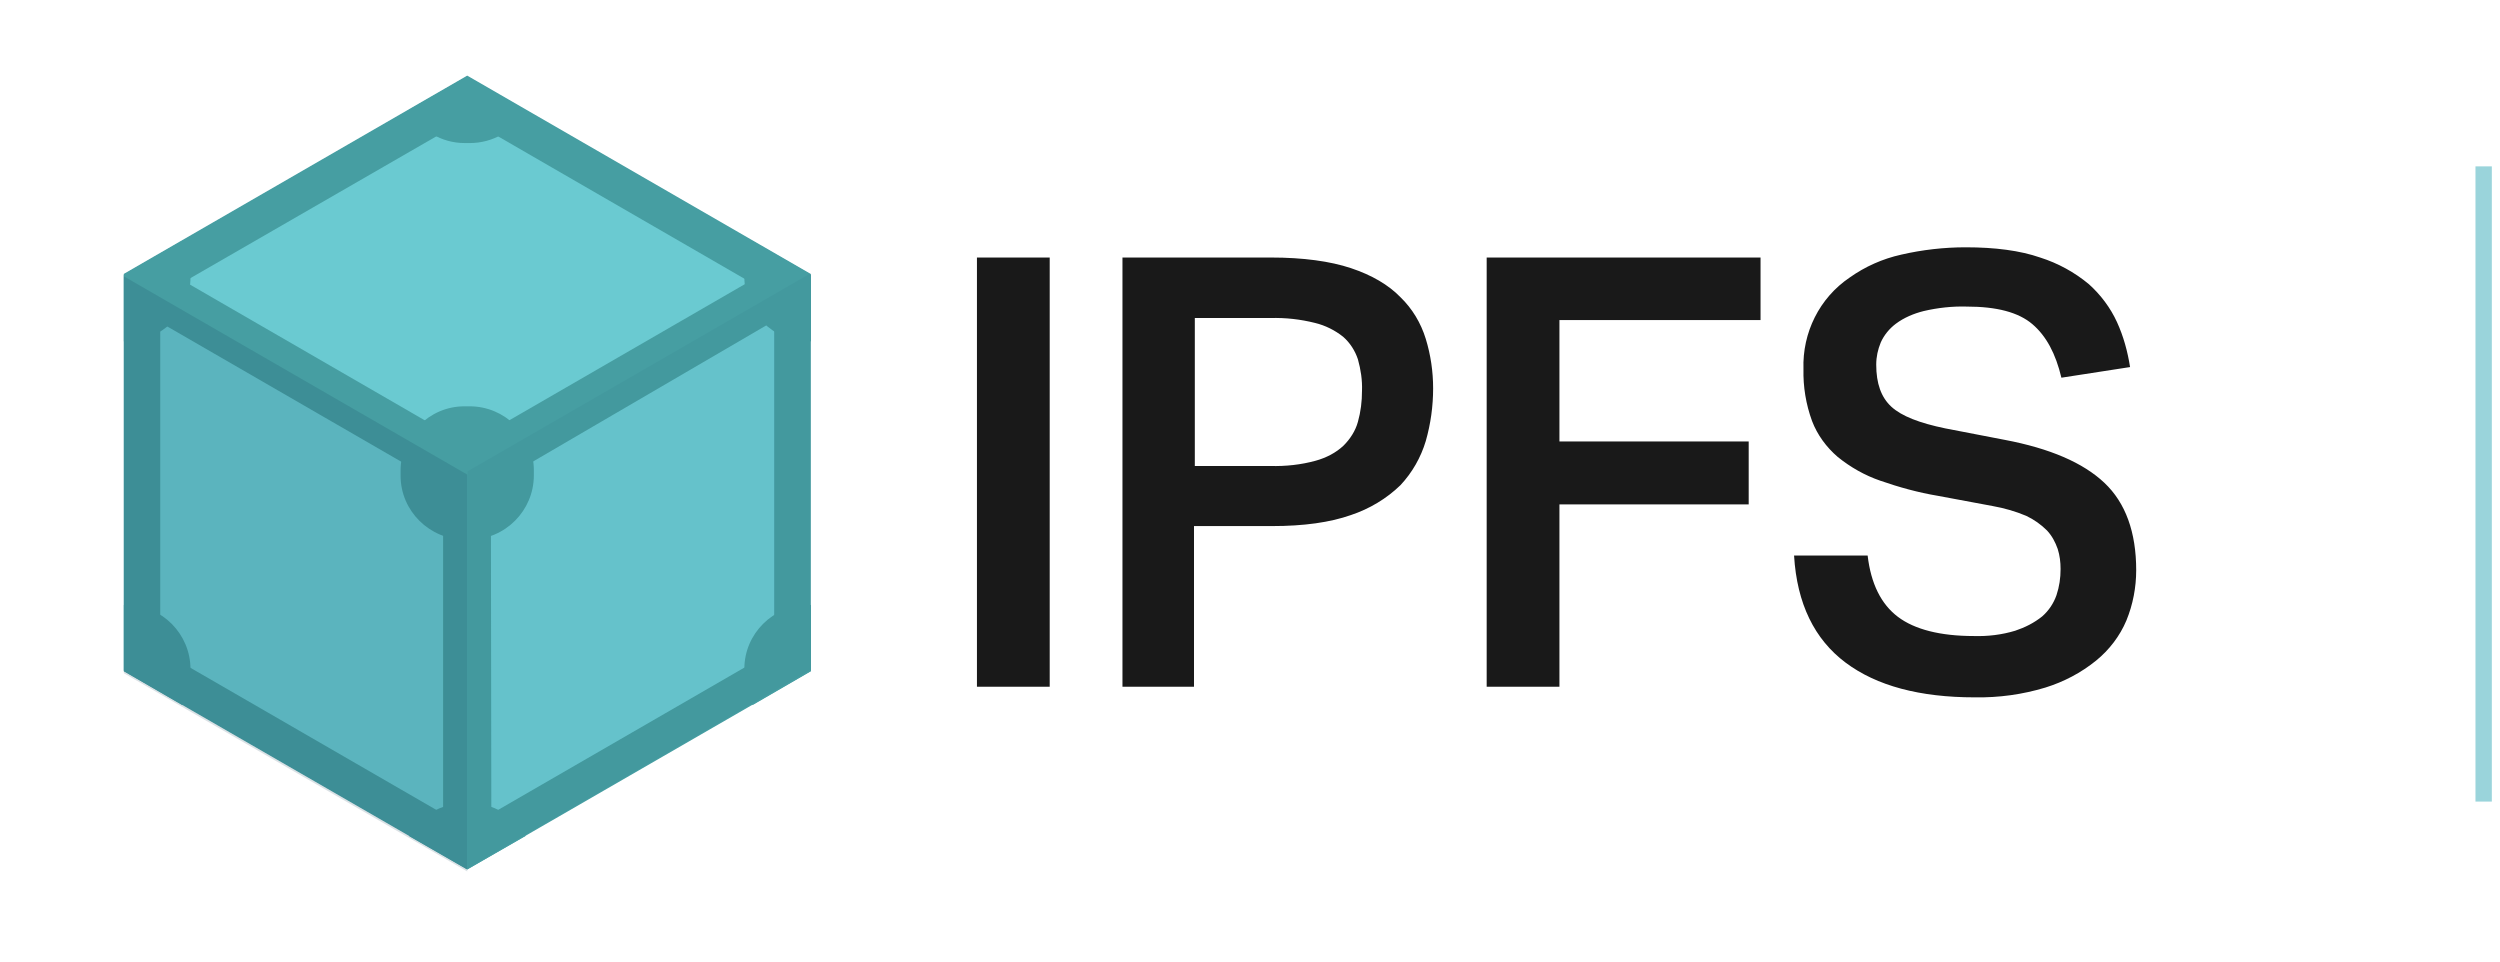
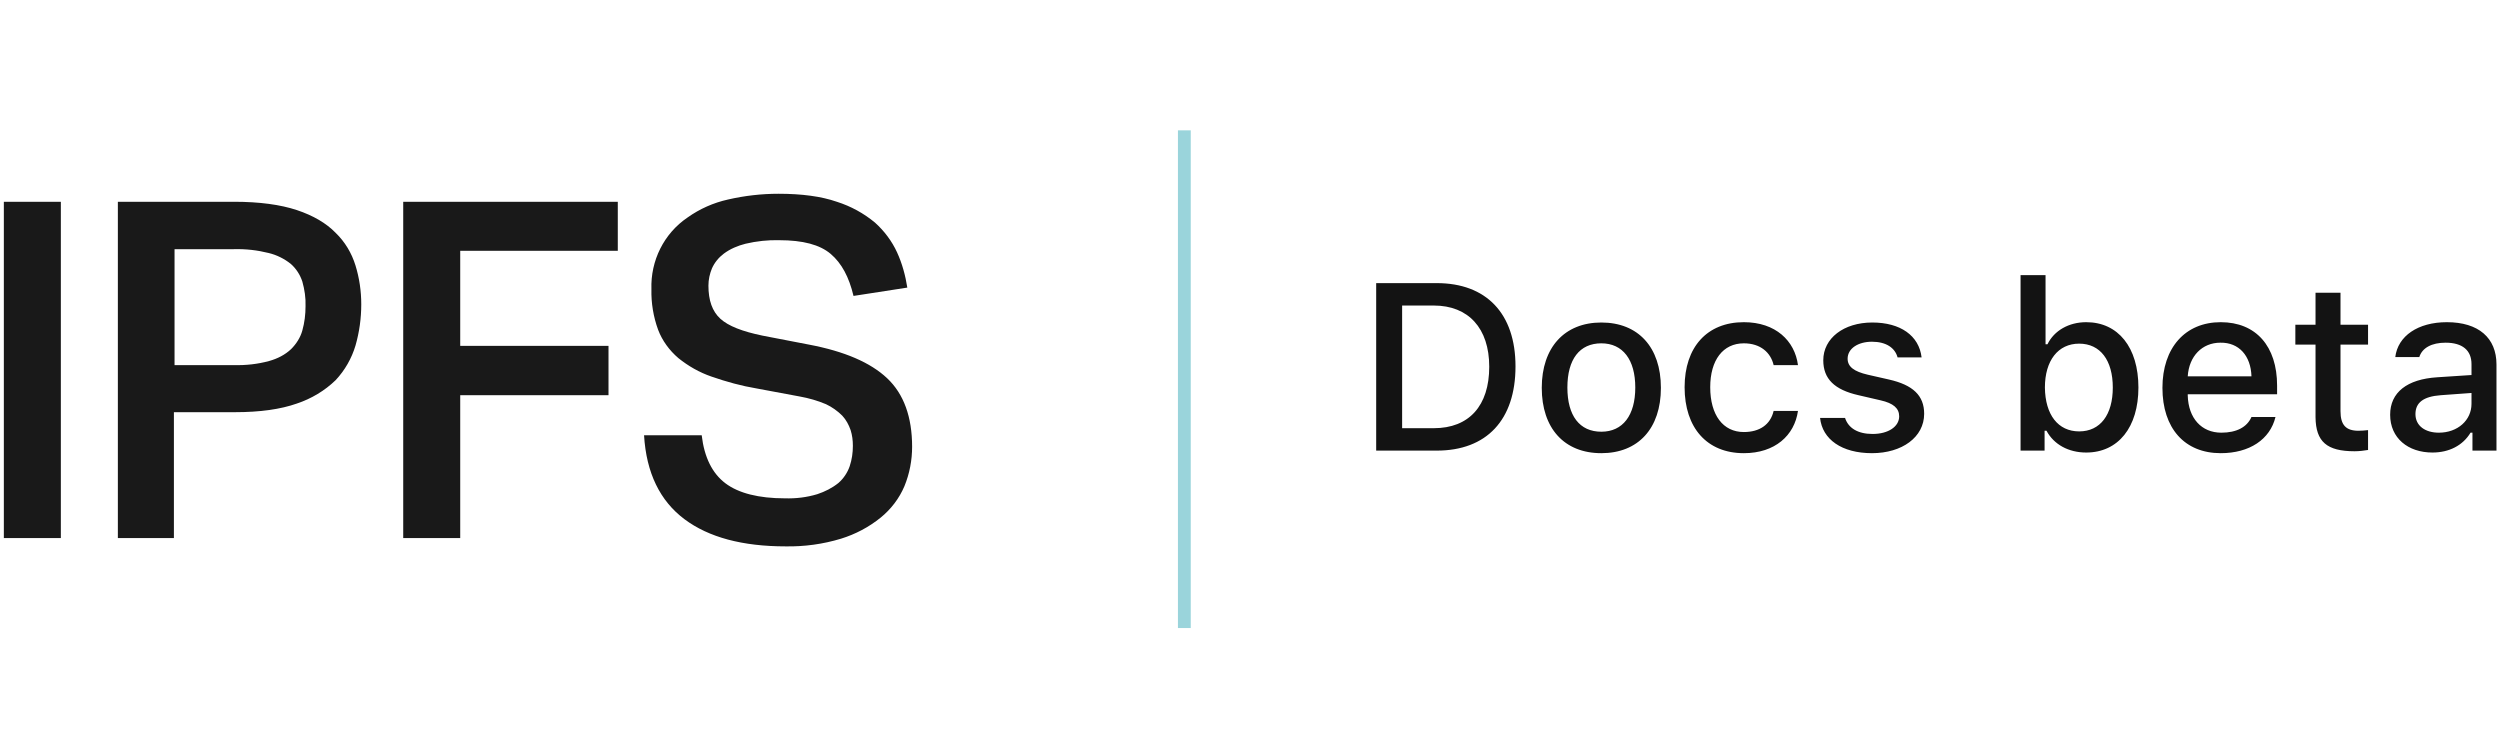
- <svg xmlns="http://www.w3.org/2000/svg" version="1.1" id="Layer_1" x="0px" y="0px" viewBox="0 0 611.6 235.3" style="enable-background:new 0 0 611.6 235.3;" xml:space="preserve">
+ <svg xmlns="http://www.w3.org/2000/svg" xmlns:xlink="http://www.w3.org/1999/xlink" version="1.1" id="Layer_1" x="0px" y="0px" viewBox="0 0 780.6 235.3" style="enable-background:new 0 0 780.6 235.3;" xml:space="preserve">
  <style type="text/css">
	.st0{fill:#191919;}
- 	.st1{fill:#469EA2;}
- 	.st2{fill:#6ACAD1;}
- 	.st3{fill:#083B54;fill-opacity:0.15;}
- 	.st4{fill:#083B54;fill-opacity:5.000000e-02;}
- 	.st5{fill:#9AD4DB;}
+ 	.st1{fill:#9AD4DB;}
+ 	.st2{clip-path:url(#SVGID_2_);}
+ 	.st3{clip-path:url(#SVGID_4_);fill:#131313;}
</style>
-   <path class="st0" d="M239,63h17.8v105H239V63z M274.6,63h36.3c7.9,0,14.5,0.9,19.6,2.6s9.2,4.1,12.1,7.1c2.9,2.8,5,6.3,6.2,10.2  s1.8,8,1.8,12.1c0,4.4-0.6,8.7-1.8,12.9c-1.2,4-3.3,7.7-6.2,10.8c-3.4,3.3-7.6,5.8-12.1,7.3c-5.1,1.8-11.5,2.7-19.3,2.7h-19.1V168  h-17.5V63z M310.8,114c3.7,0.1,7.5-0.3,11.1-1.3c2.5-0.7,4.9-1.9,6.8-3.7c1.6-1.6,2.9-3.6,3.5-5.8c0.7-2.5,1-5,1-7.6  c0.1-2.6-0.3-5.2-1-7.7c-0.7-2.1-1.9-4-3.6-5.5c-2-1.6-4.4-2.8-6.9-3.4c-3.6-0.9-7.2-1.3-10.9-1.2h-18.5V114H310.8z M430.7,63v15.3  h-49.2V108h46.3v15.4h-46.3V168h-17.8V63H430.7z M456.9,135.9c0.8,6.9,3.3,11.9,7.4,15s10.4,4.7,18.6,4.7c3.4,0.1,6.8-0.3,10.1-1.3  c2.4-0.8,4.6-1.9,6.6-3.5c1.6-1.4,2.8-3.2,3.5-5.2c0.7-2.1,1-4.2,1-6.4c0-1.7-0.2-3.3-0.7-4.9c-0.6-1.7-1.4-3.2-2.6-4.5  c-1.5-1.5-3.2-2.7-5.1-3.6c-2.6-1.1-5.4-1.9-8.2-2.4l-13.4-2.5c-4.8-0.8-9.5-2.1-14.1-3.7c-3.8-1.3-7.3-3.3-10.4-5.8  c-2.8-2.4-5-5.4-6.3-8.8c-1.5-4.1-2.2-8.4-2.1-12.7c-0.3-8.9,3.9-17.4,11.3-22.4c3.8-2.7,8.1-4.6,12.6-5.6  c5.2-1.2,10.5-1.8,15.8-1.8c7.2,0,13.3,0.8,18.2,2.5c4.4,1.4,8.4,3.6,11.9,6.5c2.9,2.6,5.3,5.8,6.9,9.3s2.6,7.2,3.2,11l-16.8,2.6  c-1.4-5.9-3.7-10.2-7.1-13.1s-8.7-4.3-16.1-4.3c-3.5-0.1-7.1,0.3-10.5,1.1c-2.4,0.6-4.8,1.6-6.8,3.1c-1.6,1.2-2.9,2.8-3.7,4.6  c-0.7,1.7-1.1,3.5-1.1,5.4c0,4.6,1.2,8,3.7,10.3s6.9,4,13.2,5.3l14.5,2.8c11.1,2.1,19.2,5.6,24.4,10.5c5.2,4.9,7.8,12.1,7.8,21.4  c0,4.2-0.8,8.4-2.4,12.3c-1.6,3.8-4.2,7.2-7.4,9.8c-3.7,3-7.9,5.2-12.4,6.6c-5.6,1.7-11.4,2.5-17.3,2.4c-13.4,0-24-2.8-31.6-8.5  s-11.9-14.4-12.6-26.2L456.9,135.9z" />
-   <path class="st1" d="M30.3,164l84,48.5l84-48.5V67l-84-48.5L30.3,67V164z" />
-   <path class="st2" d="M105.7,30.1l-61,35.2c0.1,1.1,0.1,2.2,0,3.3l60.9,35.2c5.1-3.8,12.2-3.8,17.3,0l60.9-35.2  c-0.1-1.1-0.1-2.2,0-3.3L123,30.1C117.9,33.9,110.8,33.9,105.7,30.1L105.7,30.1z M189.7,78.3l-61,35.6c0.7,6.3-2.8,12.4-8.6,15  l0.1,70c1,0.4,1.9,1,2.8,1.6l60.9-35.2c-0.7-6.3,2.8-12.4,8.6-15V79.9C191.5,79.4,190.6,78.9,189.7,78.3z M38.9,78.7  c-0.9,0.6-1.8,1.2-2.8,1.6v70.4c5.9,2.5,9.4,8.6,8.6,15l60.9,35.2c0.9-0.6,1.8-1.2,2.8-1.6v-70.4c-5.9-2.5-9.4-8.6-8.6-15  C99.8,113.9,38.9,78.7,38.9,78.7z" />
-   <path class="st1" d="M114.3,29l75.1,43.4v86.7l-75.1,43.4l-75.1-43.4V72.3L114.3,29z M114.3,18.7l-84,48.5v97l84,48.5l84-48.5v-97  L114.3,18.7z" />
-   <path class="st1" d="M114.9,132h-1.2c-8.6,0-15.7-7-15.7-15.6v-0.1v-1.2c0-8.6,7-15.7,15.6-15.7h0.1h1.2c8.6,0,15.7,7,15.7,15.6v0.1  v1.2C130.6,124.9,123.6,132,114.9,132z M114.9,196.5h-1.2c-5.7,0-10.9,3-13.7,8l14.3,8.2l14.3-8.2  C125.8,199.5,120.6,196.5,114.9,196.5z M198.4,148h-0.6c-8.6,0-15.7,7-15.7,15.6v0.1v1.2c0,2.7,0.7,5.3,2,7.6l14.3-8.3V148z   M184.1,59c-1.3,2.3-2,4.9-2,7.6v1.2c0,8.6,7,15.7,15.6,15.7h0.1h0.6V67.2L184.1,59z M114.3,18.7L100,26.9c2.8,5,8,8.1,13.7,8.1h1.2  c5.7,0,10.9-3,13.7-8L114.3,18.7z M44.6,58.9l-14.3,8.3v16.3h0.6c8.6,0,15.7-7,15.7-15.6v-0.1v-1.2C46.6,63.9,45.9,61.3,44.6,58.9z   M30.9,148h-0.6v16.2l14.3,8.3c1.3-2.3,2-4.9,2-7.6v-1.2C46.6,155.1,39.6,148,30.9,148z" />
+   <path class="st0" d="M1.2,63H19v105H1.2V63z M36.8,63h36.3c7.9,0,14.5,0.9,19.6,2.6s9.2,4.1,12.1,7.1c2.9,2.8,5,6.3,6.2,10.2  s1.8,8,1.8,12.1c0,4.4-0.6,8.7-1.8,12.9c-1.2,4-3.3,7.7-6.2,10.8c-3.4,3.3-7.6,5.8-12.1,7.3c-5.1,1.8-11.5,2.7-19.3,2.7H54.3V168  H36.8V63z M73,114c3.7,0.1,7.5-0.3,11.1-1.3c2.5-0.7,4.9-1.9,6.8-3.7c1.6-1.6,2.9-3.6,3.5-5.8c0.7-2.5,1-5,1-7.6  c0.1-2.6-0.3-5.2-1-7.7c-0.7-2.1-1.9-4-3.6-5.5c-2-1.6-4.4-2.8-6.9-3.4c-3.6-0.9-7.2-1.3-10.9-1.2H54.5V114H73z M192.9,63v15.3  h-49.2V108H190v15.4h-46.3V168h-17.8V63H192.9z M219.1,135.9c0.8,6.9,3.3,11.9,7.4,15s10.4,4.7,18.6,4.7c3.4,0.1,6.8-0.3,10.1-1.3  c2.4-0.8,4.6-1.9,6.6-3.5c1.6-1.4,2.8-3.2,3.5-5.2c0.7-2.1,1-4.2,1-6.4c0-1.7-0.2-3.3-0.7-4.9c-0.6-1.7-1.4-3.2-2.6-4.5  c-1.5-1.5-3.2-2.7-5.1-3.6c-2.6-1.1-5.4-1.9-8.2-2.4l-13.4-2.5c-4.8-0.8-9.5-2.1-14.1-3.7c-3.8-1.3-7.3-3.3-10.4-5.8  c-2.8-2.4-5-5.4-6.3-8.8c-1.5-4.1-2.2-8.4-2.1-12.7c-0.3-8.9,3.9-17.4,11.3-22.4c3.8-2.7,8.1-4.6,12.6-5.6  c5.2-1.2,10.5-1.8,15.8-1.8c7.2,0,13.3,0.8,18.2,2.5c4.4,1.4,8.4,3.6,11.9,6.5c2.9,2.6,5.3,5.8,6.9,9.3s2.6,7.2,3.2,11l-16.8,2.6  c-1.4-5.9-3.7-10.2-7.1-13.1s-8.7-4.3-16.1-4.3c-3.5-0.1-7.1,0.3-10.5,1.1c-2.4,0.6-4.8,1.6-6.8,3.1c-1.6,1.2-2.9,2.8-3.7,4.6  c-0.7,1.7-1.1,3.5-1.1,5.4c0,4.6,1.2,8,3.7,10.3s6.9,4,13.2,5.3l14.5,2.8c11.1,2.1,19.2,5.6,24.4,10.5c5.2,4.9,7.8,12.1,7.8,21.4  c0,4.2-0.8,8.4-2.4,12.3c-1.6,3.8-4.2,7.2-7.4,9.8c-3.7,3-7.9,5.2-12.4,6.6c-5.6,1.7-11.4,2.5-17.3,2.4c-13.4,0-24-2.8-31.6-8.5  s-11.9-14.4-12.6-26.2L219.1,135.9z" />
  <g>
-     <path class="st3" d="M114.3,213.2v-97.1l-84-48.5v97.1L114.3,213.2z" />
-     <path class="st4" d="M198.4,163.8v-97l-84,48.5v97.1L198.4,163.8z" />
+     <rect x="367.8" y="40.7" class="st1" width="4" height="155.4" />
  </g>
  <g>
-     <rect x="605.6" y="40.7" class="st5" width="4" height="155.4" />
+     <defs>
+       <path id="SVGID_1_" d="M761.5,135.1c-4.2,0-7.3-2.1-7.3-5.8c0-3.6,2.5-5.5,7.9-5.9l9.6-0.7v3.4    C771.7,131.2,767.4,135.1,761.5,135.1z M759.5,141.3c5.2,0,9.5-2.2,11.9-6.2h0.6v5.6h7.5v-26.9c0-8.3-5.6-13.2-15.5-13.2    c-9,0-15.3,4.3-16.1,10.9h7.5c0.9-2.9,3.9-4.5,8.2-4.5c5.3,0,8.1,2.4,8.1,6.7v3.4l-10.7,0.7c-9.4,0.6-14.7,4.7-14.7,11.7    C746.3,136.8,751.9,141.3,759.5,141.3z M735.2,140.9c1.5,0,3-0.2,4.2-0.4v-6.2c-1.1,0.1-1.8,0.2-3,0.2c-3.9,0-5.6-1.8-5.6-6.1    v-20.8h8.6v-6.2h-8.6v-10h-7.8v10h-6.3v6.2h6.3v22.7C723.1,137.9,726.5,140.9,735.2,140.9z M703,117.5h-19.9    c0.4-6.3,4.5-10.5,10.2-10.5C699.1,106.9,702.8,111.1,703,117.5z M693.4,141.5c9,0,15.4-4.3,17.1-11.3H703    c-1.4,3.2-4.7,4.9-9.4,4.9c-6.2,0-10.3-4.5-10.5-11.6v-0.4H711v-2.7c0-12.3-6.6-19.8-17.6-19.8c-11.1,0-18.2,8-18.2,20.5    C675.2,133.7,682.1,141.5,693.4,141.5z M649.2,134.7c-6.6,0-10.6-5.2-10.7-13.7c0-8.4,4.1-13.7,10.7-13.7    c6.6,0,10.5,5.2,10.5,13.7C659.7,129.5,655.8,134.7,649.2,134.7z M651.4,141.3c10,0,16.3-7.9,16.3-20.3c0-12.5-6.3-20.4-16.3-20.4    c-5.4,0-10,2.6-12.1,6.9h-0.6V85.9h-7.8v54.8h7.5v-6.2h0.6C641.3,138.8,645.9,141.3,651.4,141.3z M584.5,141.5    c9.4,0,16.3-5,16.3-12.3c0-5.7-3.5-9-11-10.7l-6.6-1.5c-4.3-1-6.3-2.5-6.3-5c0-3.2,3.3-5.3,7.6-5.3c4.4,0,7.2,1.9,8,4.9h7.5    c-0.8-6.8-6.6-10.9-15.4-10.9c-8.9,0-15.3,4.9-15.3,11.8c0,5.8,3.5,9.2,11,10.9l6.9,1.6c4,0.9,5.8,2.5,5.8,5    c0,3.2-3.4,5.5-8.3,5.5c-4.7,0-7.6-1.9-8.6-5h-7.8C569,137.2,575.1,141.5,584.5,141.5z M544.5,141.5c9.7,0,15.8-5.5,16.9-13.2    h-7.6c-1,4.3-4.4,6.6-9.3,6.6c-6.5,0-10.5-5.3-10.5-14c0-8.5,4-13.7,10.5-13.7c5.2,0,8.4,2.9,9.3,6.8h7.6c-1-7.6-7-13.4-16.9-13.4    c-11.5,0-18.5,7.8-18.5,20.3C526,133.6,533,141.5,544.5,141.5z M500,134.8c-6.8,0-10.6-5-10.6-13.8c0-8.8,3.8-13.8,10.6-13.8    c6.7,0,10.6,5.1,10.6,13.8C510.6,129.7,506.7,134.8,500,134.8z M500,141.5c11.5,0,18.6-7.7,18.6-20.4c0-12.7-7.1-20.4-18.6-20.4    c-11.5,0-18.6,7.8-18.6,20.4C481.4,133.7,488.4,141.5,500,141.5z M447.7,133.7h-9.9V95.4h9.9c10.8,0,17.3,7.1,17.3,19.1    C465,126.7,458.7,133.7,447.7,133.7z M448.6,140.7c15.6,0,24.6-9.6,24.6-26.3c0-16.5-9.1-26-24.6-26h-18.9v52.3H448.6z" />
+     </defs>
+     <clipPath id="SVGID_2_">
+       <use xlink:href="#SVGID_1_" style="overflow:visible;" />
+     </clipPath>
+     <g class="st2">
+       <defs>
+         <rect id="SVGID_3_" x="-546.4" y="-295.4" width="6494.7" height="3613.8" />
+       </defs>
+       <clipPath id="SVGID_4_">
+         <use xlink:href="#SVGID_3_" style="overflow:visible;" />
+       </clipPath>
+       <rect x="406.6" y="62.7" class="st3" width="396.1" height="102" />
+     </g>
  </g>
</svg>
